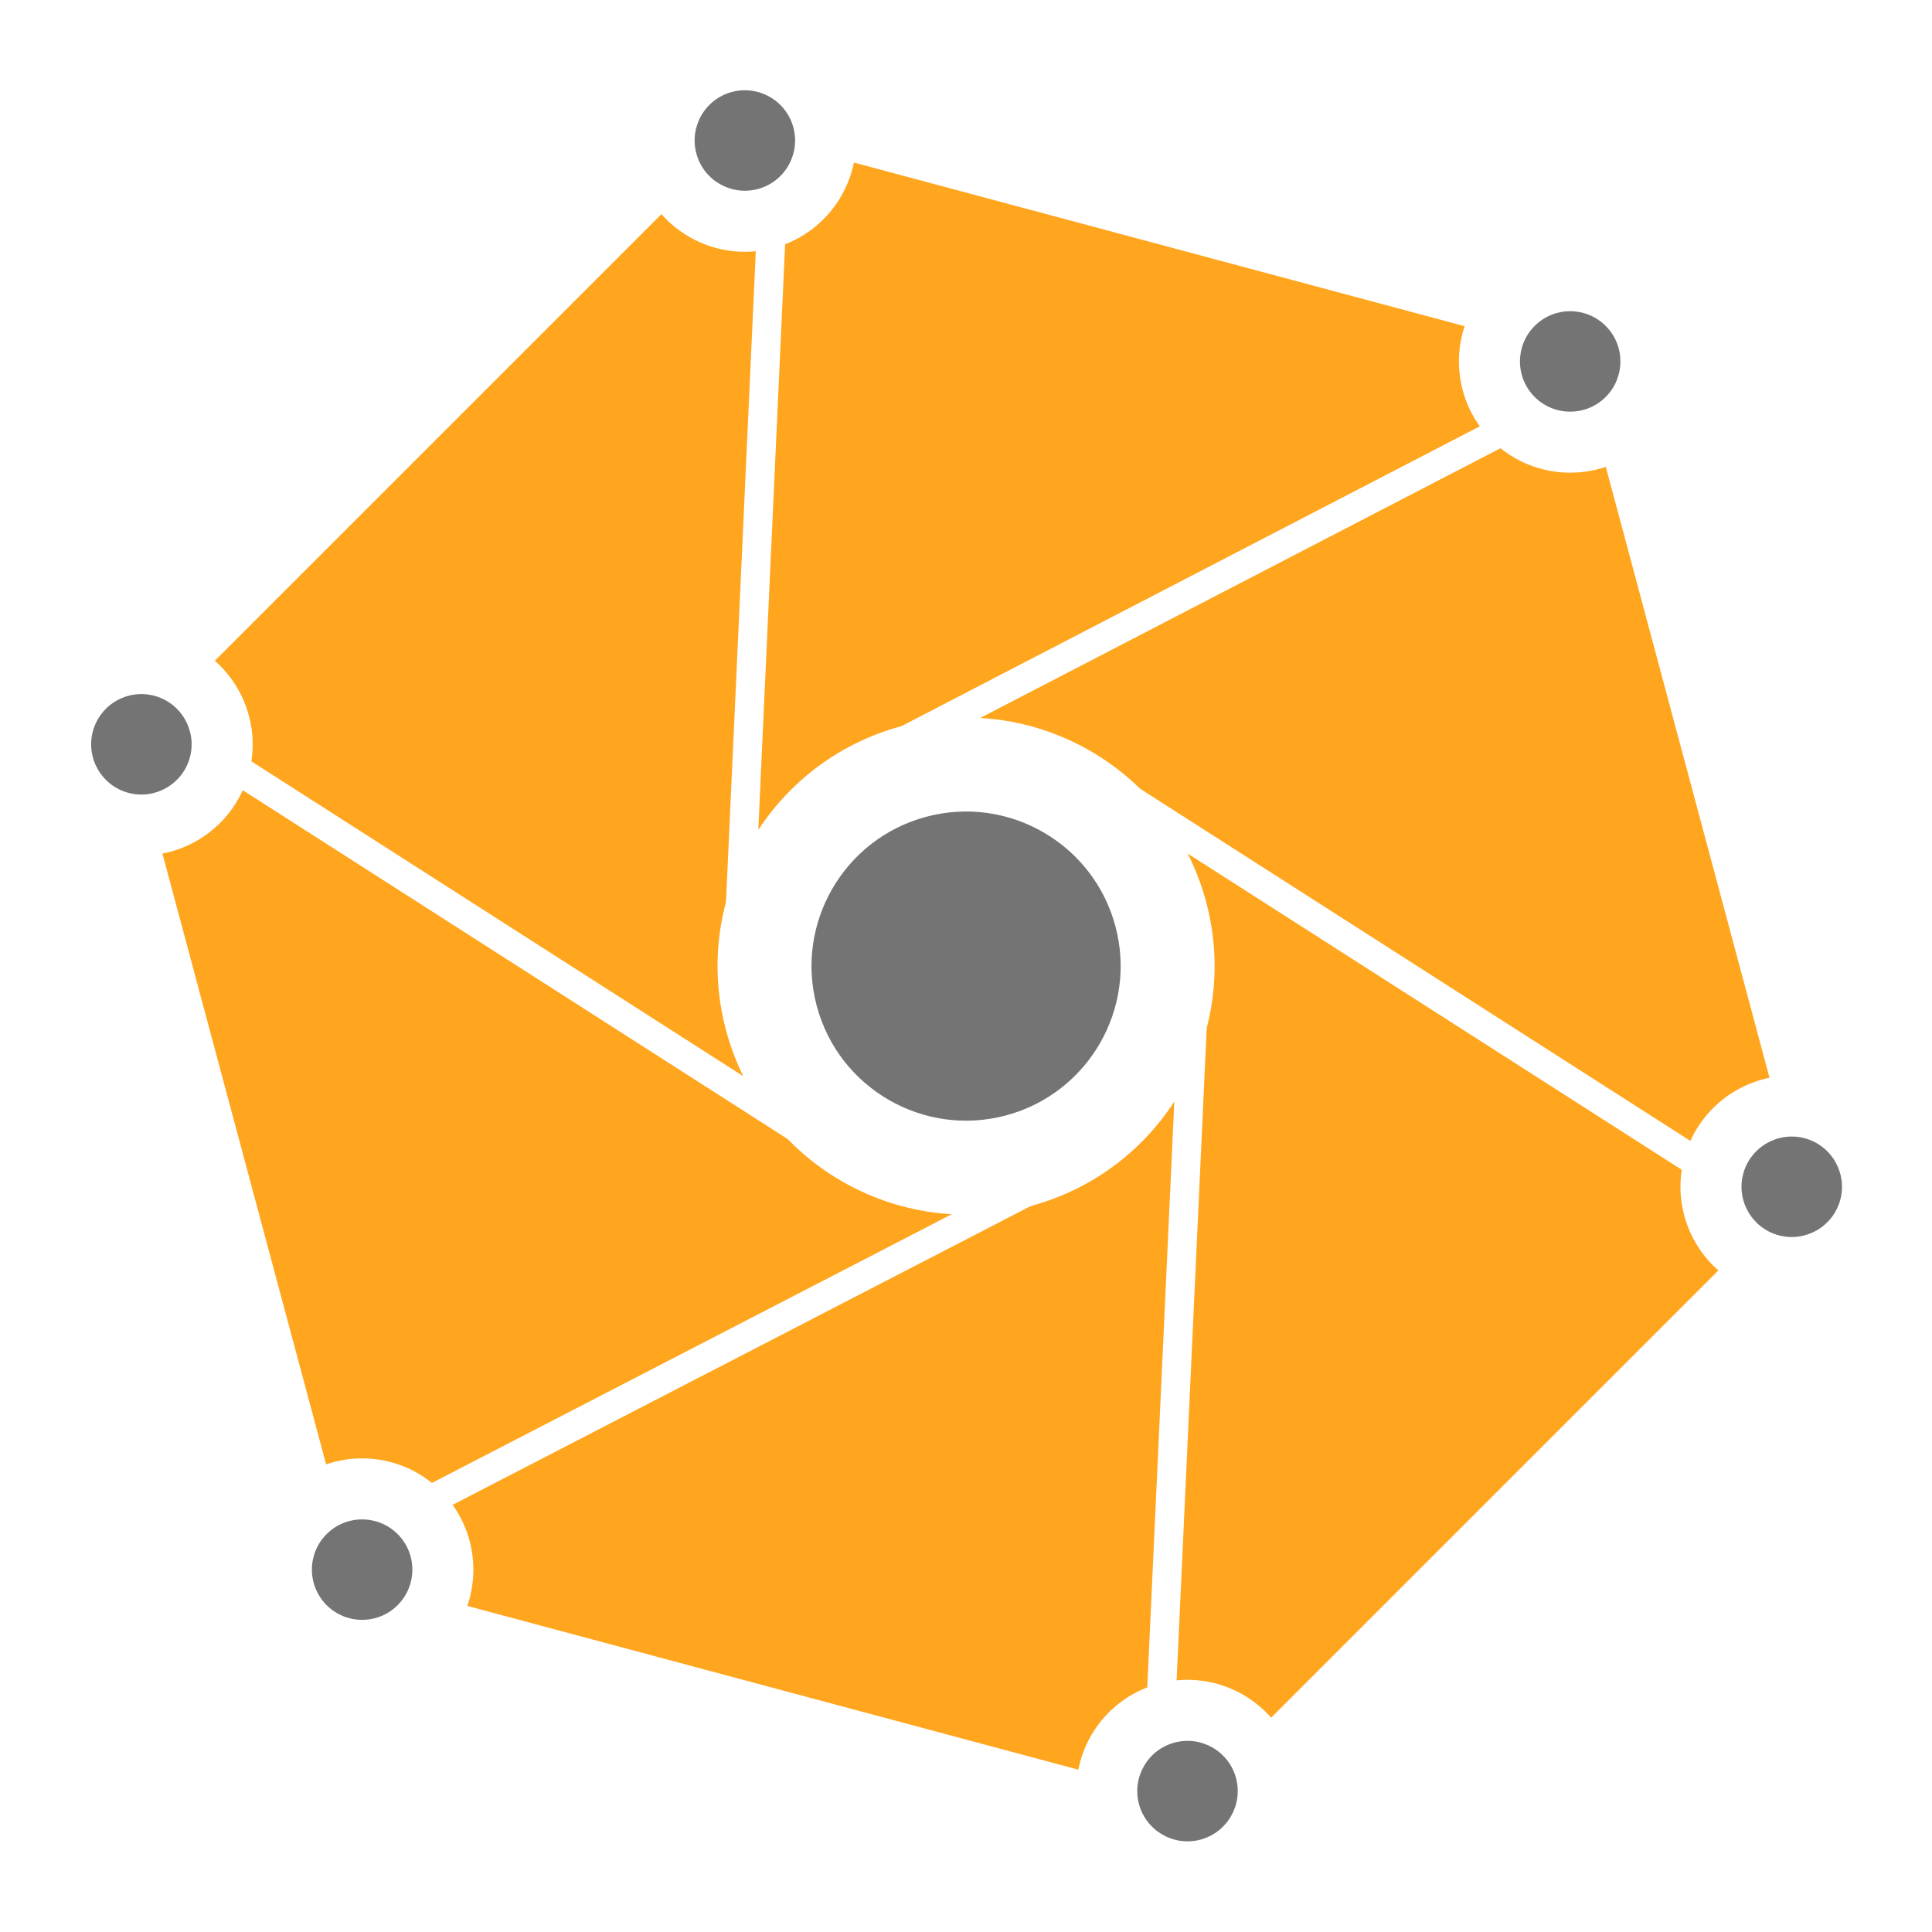
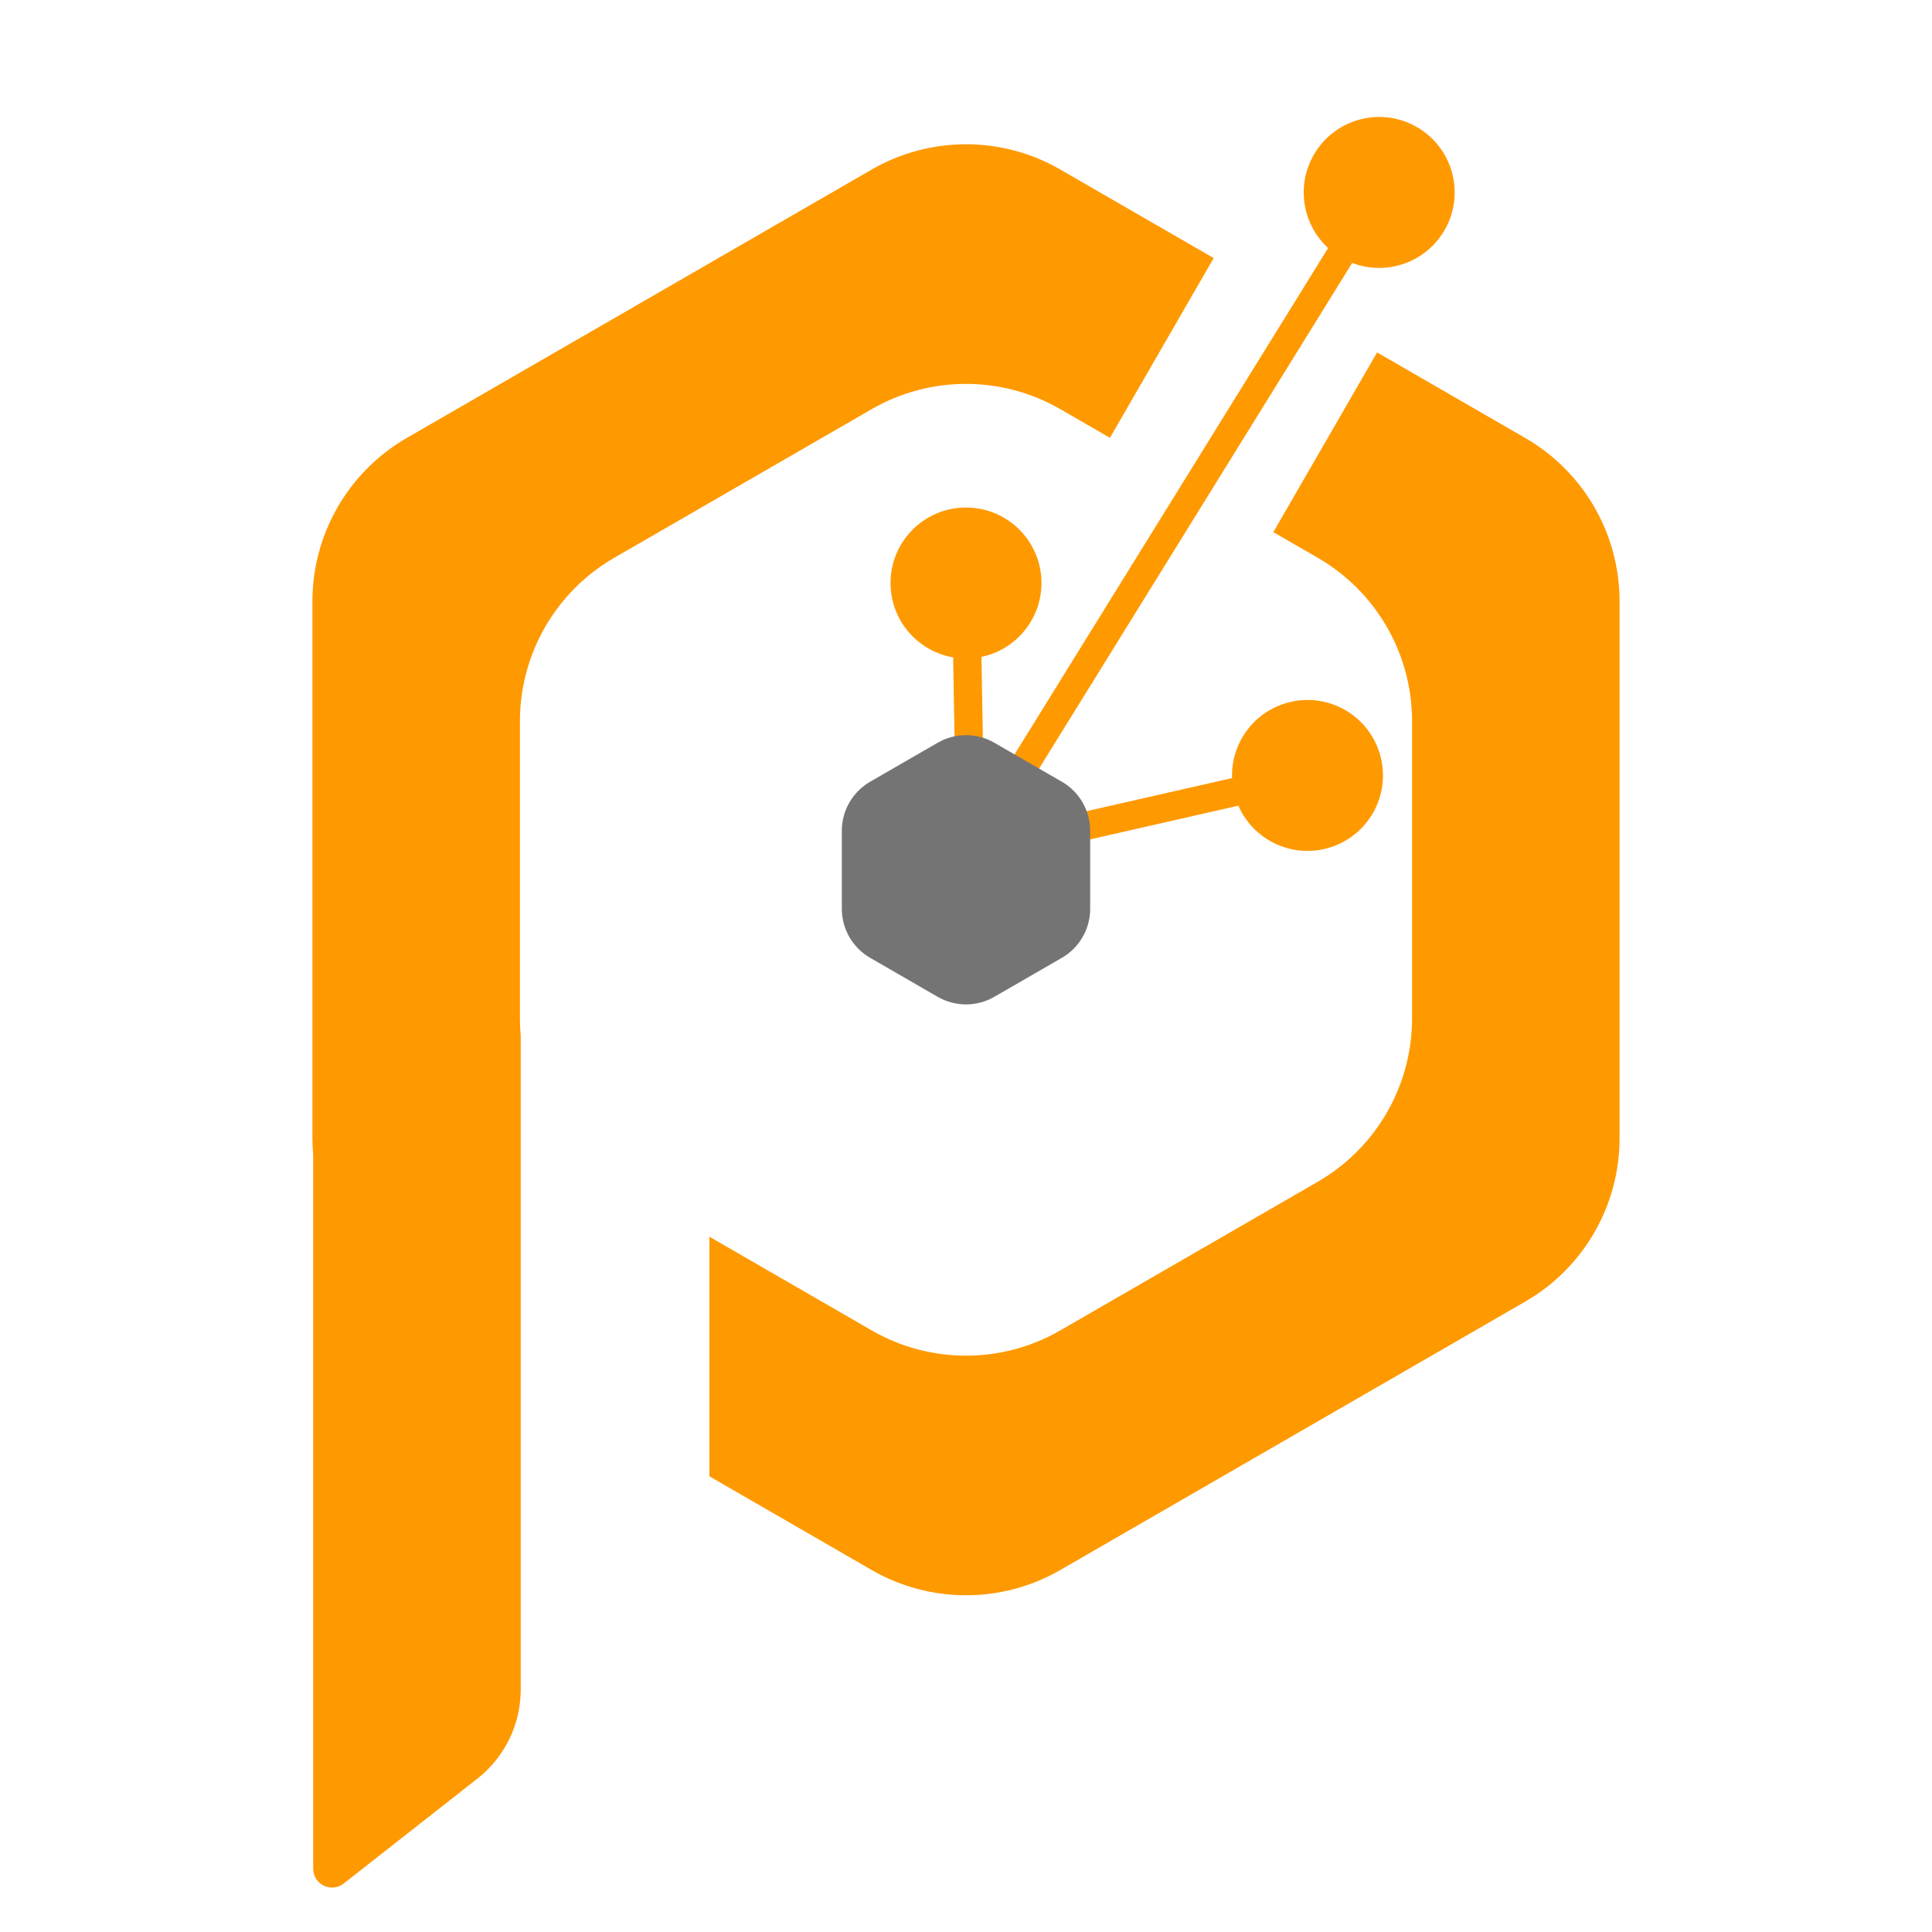
- <svg xmlns="http://www.w3.org/2000/svg" style="isolation:isolate" viewBox="0 0 500 500" width="500pt" height="500pt">
-   <defs>
-     <clipPath id="_clipPath_84GA63yiTOwN7CR2yKiyLaSFZuU3SxsO">
-       <rect width="500" height="500" />
-     </clipPath>
-   </defs>
-   <g clip-path="url(#_clipPath_84GA63yiTOwN7CR2yKiyLaSFZuU3SxsO)">
-     <path d=" M 203.018 37.251 L 300.066 63.255 L 397.115 89.259 C 403.066 90.854 409.193 96.98 410.787 102.932 L 436.791 199.98 L 462.795 297.029 C 464.39 302.98 462.148 311.349 457.791 315.706 L 386.746 386.75 L 315.702 457.795 C 311.345 462.152 302.976 464.394 297.025 462.799 L 199.976 436.795 L 102.928 410.791 C 96.976 409.197 90.85 403.07 89.255 397.119 L 63.251 300.07 L 37.247 203.022 C 35.652 197.07 37.895 188.701 42.252 184.345 L 113.296 113.3 L 184.341 42.256 C 188.697 37.899 197.066 35.656 203.018 37.251 Z " fill="rgb(255,153,0)" fill-opacity="0.88" />
-     <path d=" M 187.904 266.67 C 178.718 232.386 199.094 197.094 233.377 187.908 C 267.66 178.722 302.952 199.098 312.138 233.381 C 321.325 267.664 300.949 302.956 266.665 312.142 C 232.382 321.329 197.09 300.953 187.904 266.67 Z " fill="rgb(255,255,255)" />
-     <path d=" M 211.384 260.378 C 205.67 239.054 218.344 217.102 239.668 211.388 C 260.993 205.674 282.944 218.348 288.658 239.673 C 294.372 260.997 281.698 282.948 260.374 288.662 C 239.05 294.376 217.098 281.702 211.384 260.378 Z " fill="rgb(116,116,116)" />
-     <g>
-       <path d=" M 164.953 43.814 C 160.84 28.461 169.964 12.657 185.316 8.544 C 200.669 4.43 216.473 13.555 220.586 28.907 C 224.7 44.259 215.576 60.063 200.223 64.177 C 184.871 68.29 169.067 59.166 164.953 43.814 Z " fill="rgb(255,255,255)" />
-       <path d=" M 180.213 39.725 C 178.356 32.795 182.475 25.66 189.405 23.803 C 196.336 21.946 203.47 26.065 205.327 32.996 C 207.184 39.926 203.065 47.06 196.135 48.917 C 189.204 50.774 182.07 46.655 180.213 39.725 Z " fill="rgb(116,116,116)" />
-       <line x1="199.362" y1="64.826" x2="191.201" y2="243.01" vector-effect="non-scaling-stroke" stroke-width="10" stroke="rgb(255,255,255)" stroke-linejoin="miter" stroke-linecap="square" stroke-miterlimit="3" />
-     </g>
-     <g>
-       <path d=" M 385.99 73.185 C 397.223 61.942 415.472 61.933 426.716 73.167 C 437.96 84.4 437.968 102.649 426.735 113.893 C 415.501 125.137 397.252 125.145 386.009 113.912 C 374.765 102.678 374.756 84.429 385.99 73.185 Z " fill="rgb(255,255,255)" />
-       <path d=" M 397.166 84.351 C 402.237 79.275 410.475 79.271 415.55 84.342 C 420.626 89.413 420.63 97.651 415.559 102.727 C 410.488 107.803 402.25 107.807 397.174 102.736 C 392.098 97.665 392.094 89.427 397.166 84.351 Z " fill="rgb(116,116,116)" />
-       <line x1="385.015" y1="113.491" x2="226.661" y2="195.589" vector-effect="non-scaling-stroke" stroke-width="10" stroke="rgb(255,255,255)" stroke-linejoin="miter" stroke-linecap="square" stroke-miterlimit="3" />
-     </g>
-     <g>
-       <path d=" M 471.154 279.324 C 486.507 283.436 495.632 299.24 491.519 314.592 C 487.407 329.945 471.603 339.07 456.251 334.957 C 440.898 330.845 431.773 315.041 435.886 299.689 C 439.998 284.336 455.802 275.211 471.154 279.324 Z " fill="rgb(255,255,255)" />
-       <path d=" M 467.067 294.583 C 473.997 296.44 478.116 303.574 476.26 310.504 C 474.403 317.435 467.269 321.554 460.339 319.698 C 453.408 317.841 449.289 310.707 451.145 303.777 C 453.002 296.846 460.136 292.727 467.067 294.583 Z " fill="rgb(116,116,116)" />
-       <line x1="435.754" y1="298.618" x2="285.517" y2="202.467" vector-effect="non-scaling-stroke" stroke-width="10" stroke="rgb(255,255,255)" stroke-linejoin="miter" stroke-linecap="square" stroke-miterlimit="3" />
-     </g>
-     <g>
-       <path d=" M 335.144 456.092 C 339.252 471.446 330.122 487.247 314.768 491.355 C 299.414 495.463 283.614 486.333 279.506 470.979 C 275.397 455.626 284.527 439.825 299.881 435.717 C 315.235 431.608 331.035 440.738 335.144 456.092 Z " fill="rgb(255,255,255)" />
-       <path d=" M 319.883 460.175 C 321.737 467.107 317.616 474.239 310.685 476.094 C 303.754 477.948 296.621 473.827 294.766 466.896 C 292.912 459.965 297.033 452.832 303.964 450.977 C 310.895 449.123 318.028 453.244 319.883 460.175 Z " fill="rgb(116,116,116)" />
-       <line x1="300.742" y1="435.067" x2="308.966" y2="256.887" vector-effect="non-scaling-stroke" stroke-width="10" stroke="rgb(255,255,255)" stroke-linejoin="miter" stroke-linecap="square" stroke-miterlimit="3" />
-     </g>
-     <g>
-       <path d=" M 114.064 426.597 C 102.817 437.827 84.568 437.814 73.338 426.566 C 62.108 415.319 62.122 397.07 73.369 385.84 C 84.616 374.61 102.865 374.624 114.095 385.871 C 125.325 397.118 125.312 415.367 114.064 426.597 Z " fill="rgb(255,255,255)" />
-       <path d=" M 102.902 415.418 C 97.825 420.488 89.587 420.481 84.517 415.404 C 79.448 410.327 79.454 402.089 84.531 397.019 C 89.609 391.95 97.847 391.956 102.916 397.033 C 107.986 402.111 107.979 410.349 102.902 415.418 Z " fill="rgb(116,116,116)" />
-       <line x1="115.088" y1="386.293" x2="273.542" y2="304.389" vector-effect="non-scaling-stroke" stroke-width="10" stroke="rgb(255,255,255)" stroke-linejoin="miter" stroke-linecap="square" stroke-miterlimit="3" />
-     </g>
-     <g>
-       <path d=" M 29.136 220.445 C 13.783 216.331 4.66 200.527 8.774 185.174 C 12.888 169.822 28.692 160.698 44.044 164.812 C 59.396 168.926 68.52 184.731 64.406 200.083 C 60.292 215.435 44.488 224.559 29.136 220.445 Z " fill="rgb(255,255,255)" />
-       <path d=" M 33.225 205.186 C 26.295 203.328 22.176 196.194 24.033 189.264 C 25.89 182.333 33.025 178.214 39.955 180.072 C 46.885 181.929 51.004 189.063 49.147 195.994 C 47.29 202.924 40.155 207.043 33.225 205.186 Z " fill="rgb(116,116,116)" />
-       <line x1="64.538" y1="201.153" x2="214.766" y2="297.317" vector-effect="non-scaling-stroke" stroke-width="10" stroke="rgb(255,255,255)" stroke-linejoin="miter" stroke-linecap="square" stroke-miterlimit="3" />
-     </g>
-   </g>
+ <svg xmlns="http://www.w3.org/2000/svg" width="1024" height="1024" viewBox="0 0 1024 1024" fill="none">
+   <path d="M462 89.867C492.94 72.004 531.06 72.004 562 89.867L643.284 136.797L588.292 232.047L562 216.867C531.06 199.004 492.94 199.004 462 216.867L325.575 295.633C294.635 313.496 275.575 346.509 275.575 382.235V539.765C275.575 542.849 275.72 545.913 276 548.949V895.499C276 913.924 267.534 931.328 253.039 942.702L182.173 998.31C175.611 1003.46 166 998.783 166 990.442V612.284C165.73 609.302 165.59 606.293 165.59 603.265V318.735C165.59 283.009 184.65 249.996 215.59 232.133L462 89.867ZM808.41 232.133C839.35 249.996 858.41 283.009 858.41 318.735V603.265C858.41 638.991 839.35 672.004 808.41 689.867L562 832.133C531.06 849.996 492.94 849.996 462 832.133L376 782.48V655.48L462 705.133C492.94 722.996 531.06 722.996 562 705.133L698.425 626.367C729.365 608.504 748.425 575.491 748.425 539.765V382.235C748.425 346.509 729.365 313.496 698.425 295.633L674.895 282.047L729.887 186.797L808.41 232.133Z" fill="#FF9900" />
+   <path d="M508.125 447.644C505.944 451.165 507.031 455.788 510.552 457.969C514.074 460.15 518.697 459.063 520.878 455.541L514.501 451.592L508.125 447.644ZM709.94 136.007C728.721 147.638 753.376 141.842 765.007 123.06C776.638 104.279 770.842 79.624 752.06 67.993C733.279 56.362 708.624 62.158 696.993 80.94C685.362 99.721 691.158 124.376 709.94 136.007ZM514.501 451.592L520.878 455.541L737.376 105.949L731 102L724.624 98.051L508.125 447.644L514.501 451.592Z" fill="#FF9900" />
+   <path d="M512.838 444.279C508.799 445.198 506.269 449.217 507.188 453.256C508.106 457.295 512.125 459.824 516.164 458.906L514.501 451.592L512.838 444.279ZM653.996 419.87C658.895 441.411 680.329 454.903 701.87 450.004C723.411 445.105 736.903 423.671 732.004 402.13C727.105 380.589 705.671 367.097 684.13 371.996C662.589 376.895 649.097 398.329 653.996 419.87ZM514.501 451.592L516.164 458.906L694.663 418.313L693 411L691.337 403.687L512.838 444.279L514.501 451.592Z" fill="#FF9900" />
+   <path d="M507.002 451.724C507.075 455.866 510.491 459.164 514.633 459.091C518.774 459.019 522.073 455.602 522 451.461L514.501 451.592L507.002 451.724ZM512.702 348.994C534.79 348.606 552.381 330.386 551.994 308.298C551.606 286.21 533.386 268.619 511.298 269.006C489.21 269.394 471.619 287.614 472.006 309.702C472.394 331.79 490.614 349.381 512.702 348.994ZM514.501 451.592L522 451.461L519.499 308.868L512 309L504.501 309.132L507.002 451.724L514.501 451.592Z" fill="#FF9900" />
+   <path d="M497 393.66C506.282 388.301 517.718 388.301 527 393.66L562.818 414.34C572.1 419.699 577.818 429.603 577.818 440.321V481.679C577.818 492.397 572.1 502.301 562.818 507.66L527 528.34C517.718 533.699 506.282 533.699 497 528.34L461.182 507.66C451.9 502.301 446.182 492.397 446.182 481.679V440.321C446.182 429.603 451.9 419.699 461.182 414.34L497 393.66Z" fill="#747474" />
</svg>
